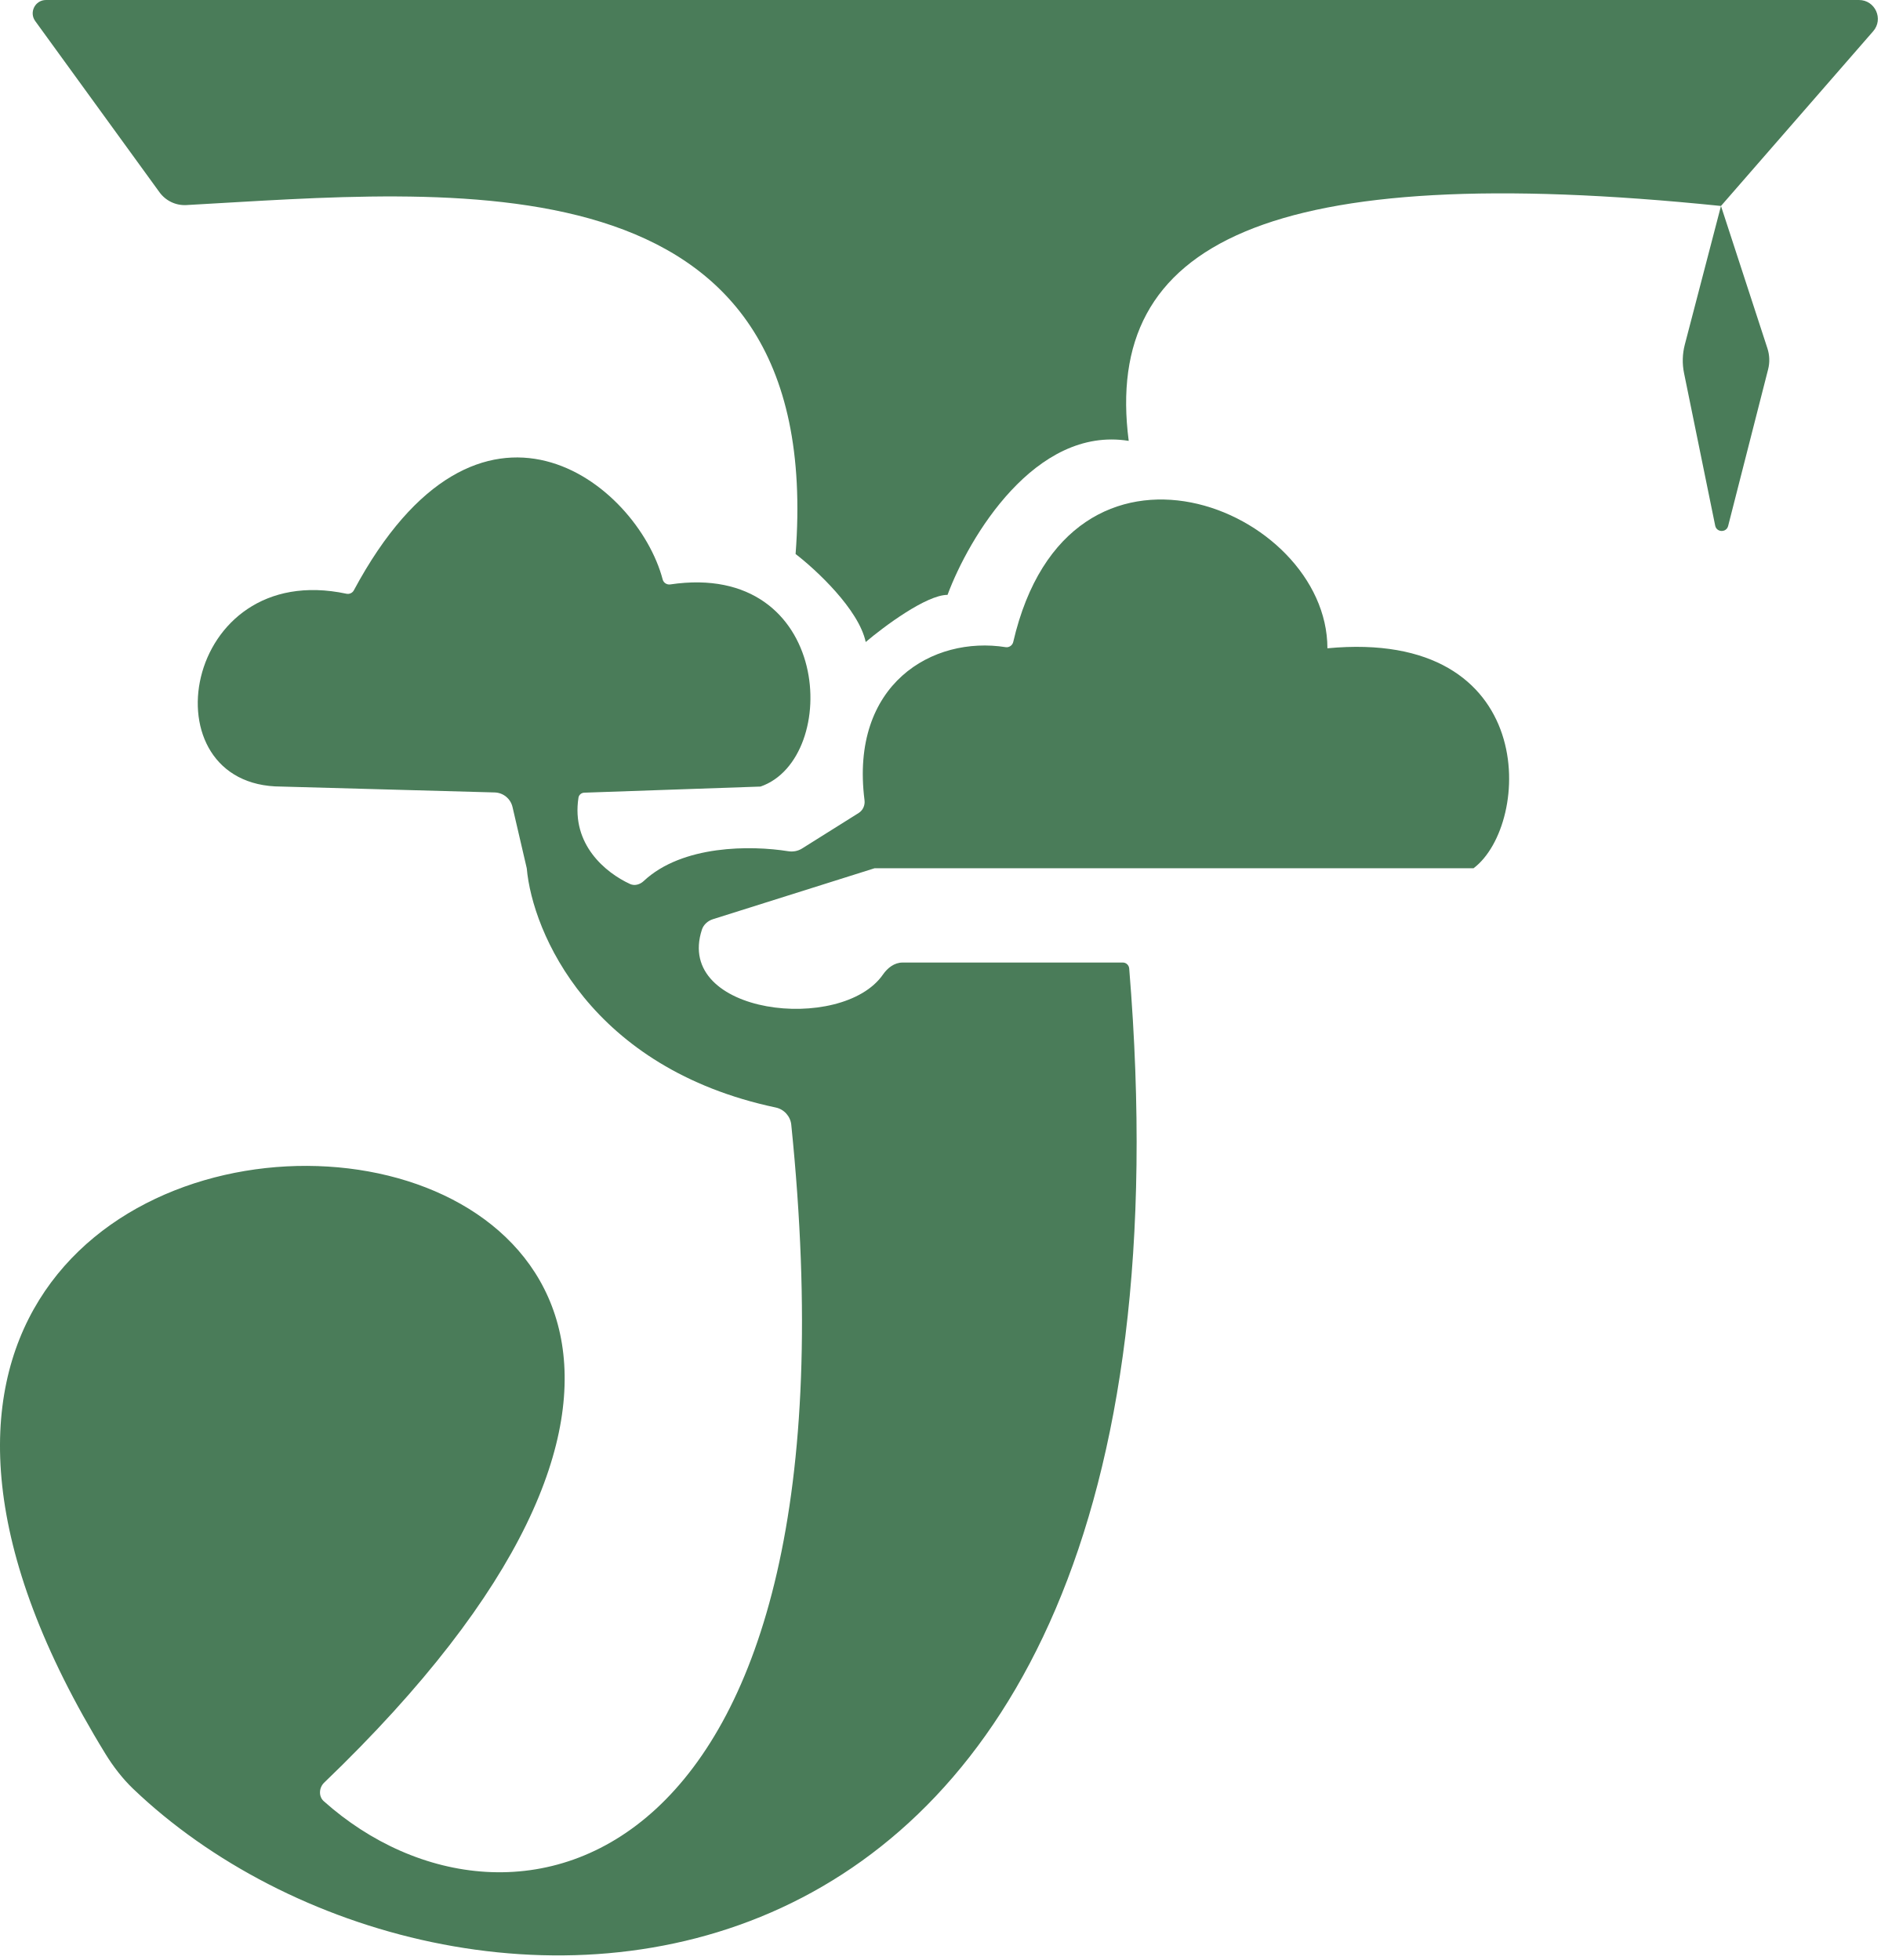
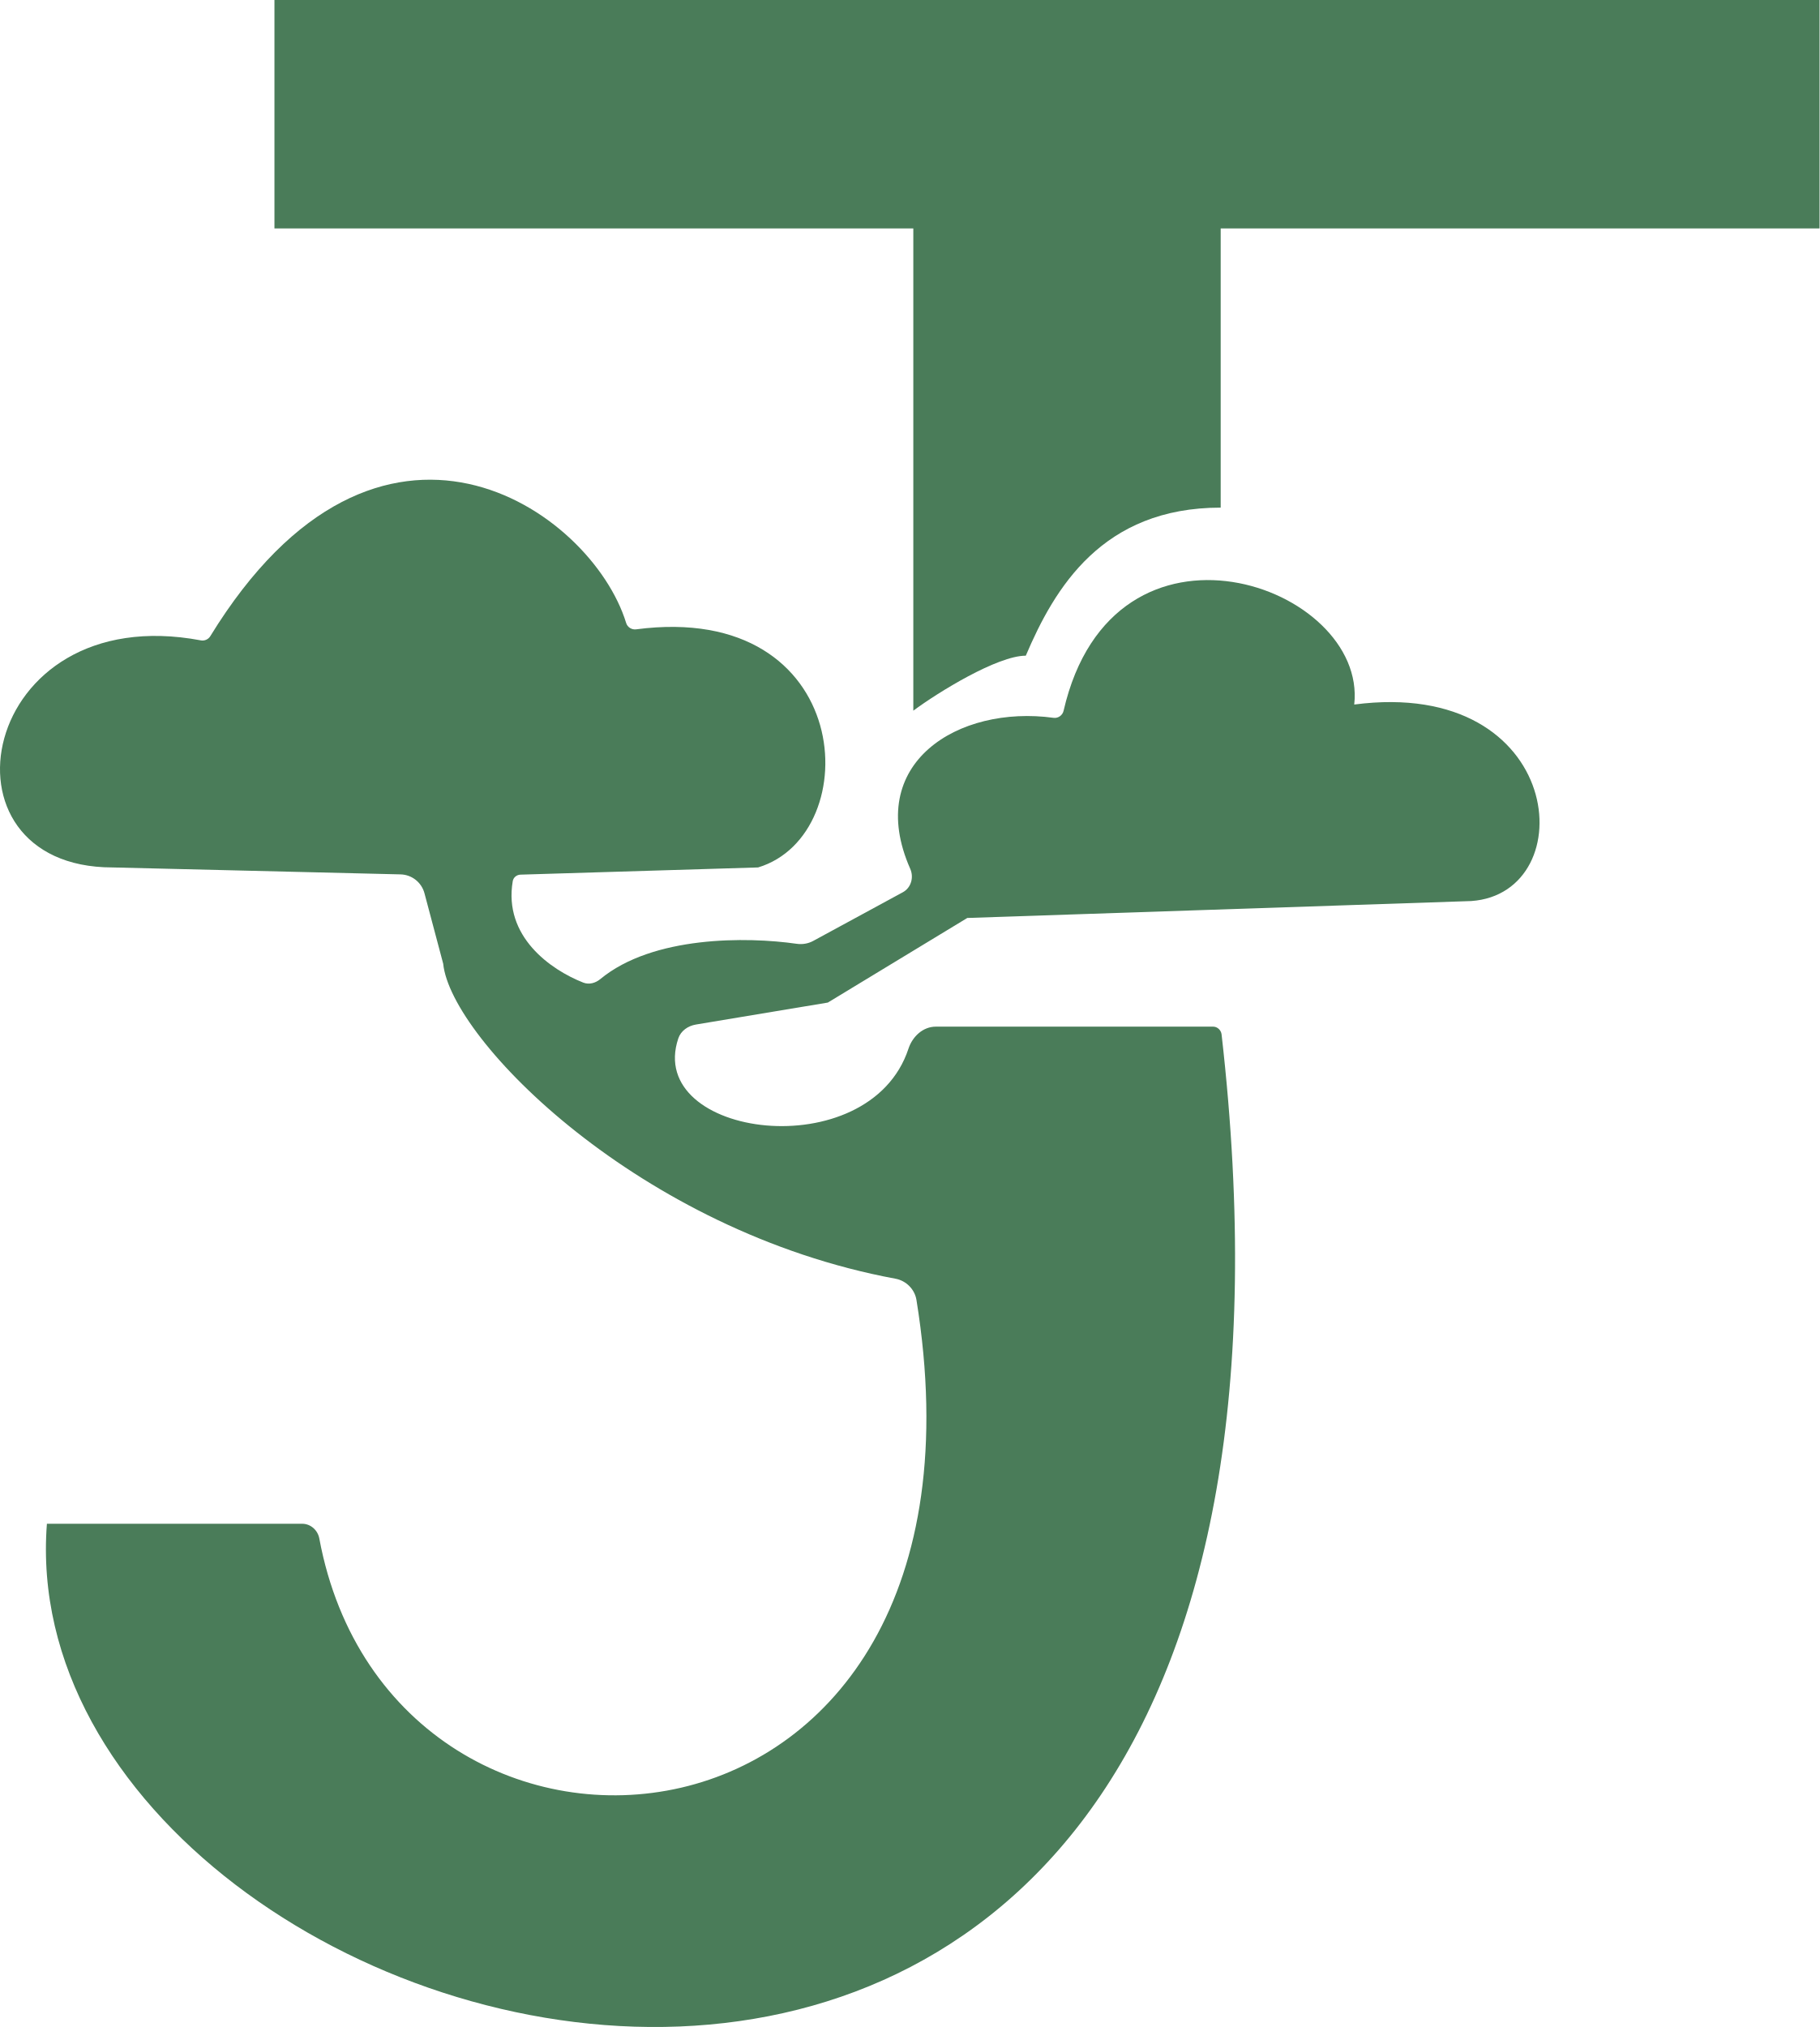
- <svg xmlns="http://www.w3.org/2000/svg" width="283" height="295" viewBox="0 0 283 295" fill="none">
-   <path d="M116.759 166.695C88.867 160.795 80.133 140.378 79.275 130.684L77.132 121.466C76.84 120.208 75.736 119.307 74.446 119.271L42.335 118.386C21.866 118.386 27.274 84.059 52.153 89.365C52.577 89.456 53.04 89.244 53.245 88.862C72.151 53.617 95.906 72.732 99.733 87.227C99.864 87.721 100.364 88.037 100.87 87.962C125.309 84.322 126.617 114.181 114.456 118.386L87.93 119.306C87.496 119.321 87.124 119.631 87.057 120.06C85.961 127.121 91.162 131.367 94.811 133.047C95.508 133.368 96.309 133.135 96.869 132.61C102.693 127.15 113.057 127.227 118.616 128.117C119.336 128.232 120.077 128.102 120.695 127.715L129.224 122.364C129.868 121.959 130.202 121.201 130.106 120.446C127.88 102.938 140.379 95.664 151.349 97.404C151.863 97.486 152.367 97.136 152.485 96.629C160.863 60.481 199.77 76.47 199.77 97.574C231.784 94.546 230.553 124.062 221.758 130.684H131.607L107.313 138.342C106.542 138.585 105.888 139.147 105.636 139.916C101.425 152.741 126.718 155.596 132.891 146.665C133.578 145.672 134.614 144.873 135.821 144.873H168.996C169.488 144.873 169.9 145.278 169.94 145.768C183.718 313.684 66.541 313.701 20.036 269.232C18.447 267.713 17.019 265.852 15.87 263.979C-60.582 139.42 170.627 151.365 48.783 268.309C48.006 269.055 47.919 270.377 48.722 271.094C76.72 296.113 130.706 283.033 119.081 169.269C118.953 168.016 117.992 166.956 116.759 166.695Z" fill="#4A7C59" />
-   <path d="M119.733 83.384C124.399 22.323 67.626 28.692 28.048 30.865C26.451 30.953 24.933 30.22 23.994 28.925L5.304 3.175C4.345 1.853 5.289 0 6.923 0H279.765C282.2 0 283.504 2.866 281.905 4.702L259 31L265.989 52.433C266.323 53.457 266.359 54.554 266.092 55.597L260.077 79.163C259.815 80.192 258.341 80.156 258.129 79.116L253.44 56.154C253.15 54.737 253.19 53.272 253.555 51.873L259 31C190.691 24 166 36.5 169.866 66.356C155.794 64.085 145.825 80.861 142.6 89.533C139.434 89.533 133.072 94.263 130.287 96.628C129.232 91.708 122.811 85.749 119.733 83.384Z" fill="#4A7C59" />
+ <svg xmlns="http://www.w3.org/2000/svg" width="202" height="225" viewBox="0 0 202 225" fill="none">
+   <path d="M99.418 141.94C71.047 136.686 50.056 115.408 49.202 106.972L47.123 99.153C46.801 97.942 45.718 97.088 44.465 97.058L12.493 96.287C-7.864 96.287 -2.464 66.414 22.309 71.084C22.703 71.158 23.128 70.971 23.338 70.629C42.095 40.063 65.654 56.568 69.514 69.154C69.657 69.622 70.133 69.922 70.618 69.858C94.946 66.66 96.255 92.632 84.162 96.287L57.785 97.087C57.361 97.1 56.994 97.394 56.923 97.812C55.875 103.967 61.134 107.645 64.75 109.069C65.393 109.322 66.106 109.125 66.638 108.685C72.466 103.862 82.93 103.968 88.434 104.761C89.067 104.853 89.713 104.751 90.274 104.446L100.233 99.039C101.149 98.542 101.471 97.391 101.051 96.439C95.874 84.712 106.394 78.23 116.963 79.68C117.471 79.75 117.959 79.402 118.074 78.902C123.588 54.934 151.822 64.967 150.342 78.204C173.817 75.13 175.815 99.164 163.328 100.017L107.387 101.895L91.903 111.286L77.256 113.726C76.377 113.872 75.585 114.422 75.302 115.266C71.595 126.307 96.5 129.602 100.855 116.406C101.302 115.05 102.467 113.959 103.894 113.959H134.679C135.156 113.959 135.562 114.35 135.616 114.824C153.783 274.069 0.442 231.129 5.207 169.14H33.552C34.485 169.14 35.276 169.851 35.447 170.767C43.583 214.492 112.322 209.652 101.742 144.296C101.55 143.113 100.597 142.158 99.418 141.94Z" fill="#4A7C59" />
+   <path d="M113.88 72.782C110.734 72.782 104.161 76.832 101.393 78.886V25.356H30.468V0H202V25.356H135.516V56.347C122.371 56.347 117.085 65.248 113.88 72.782Z" fill="#4A7C59" />
</svg>
